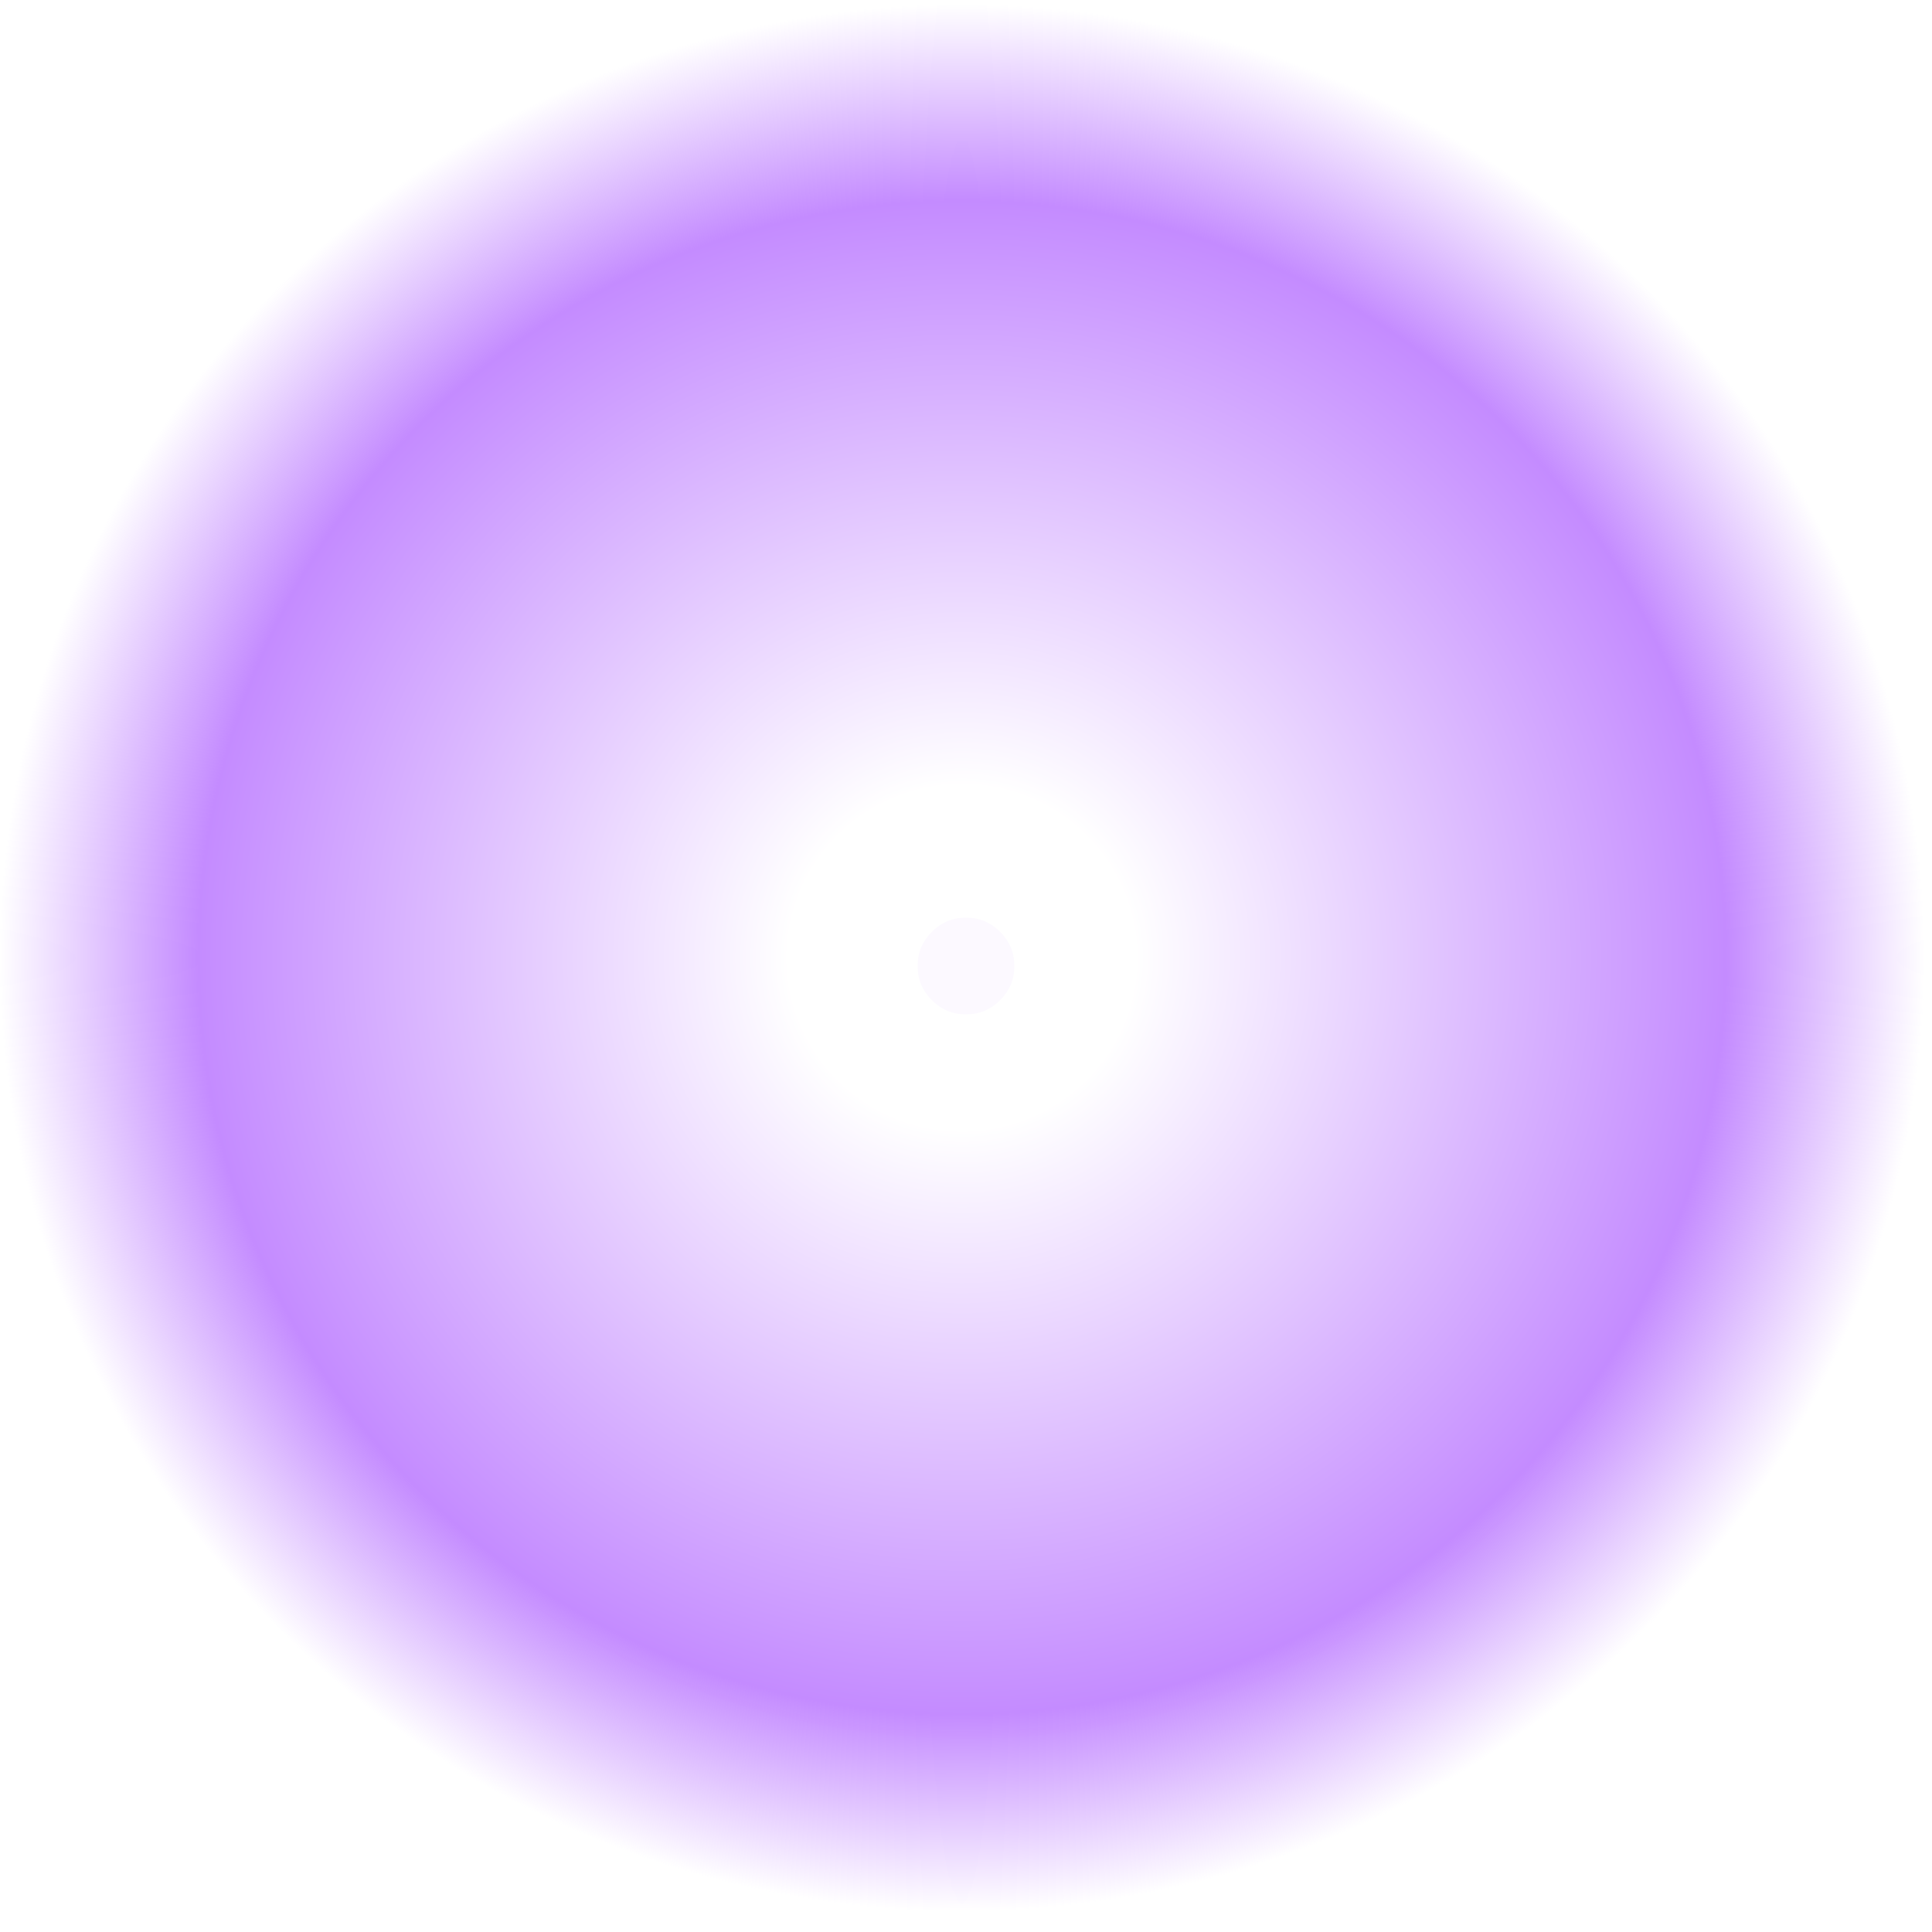
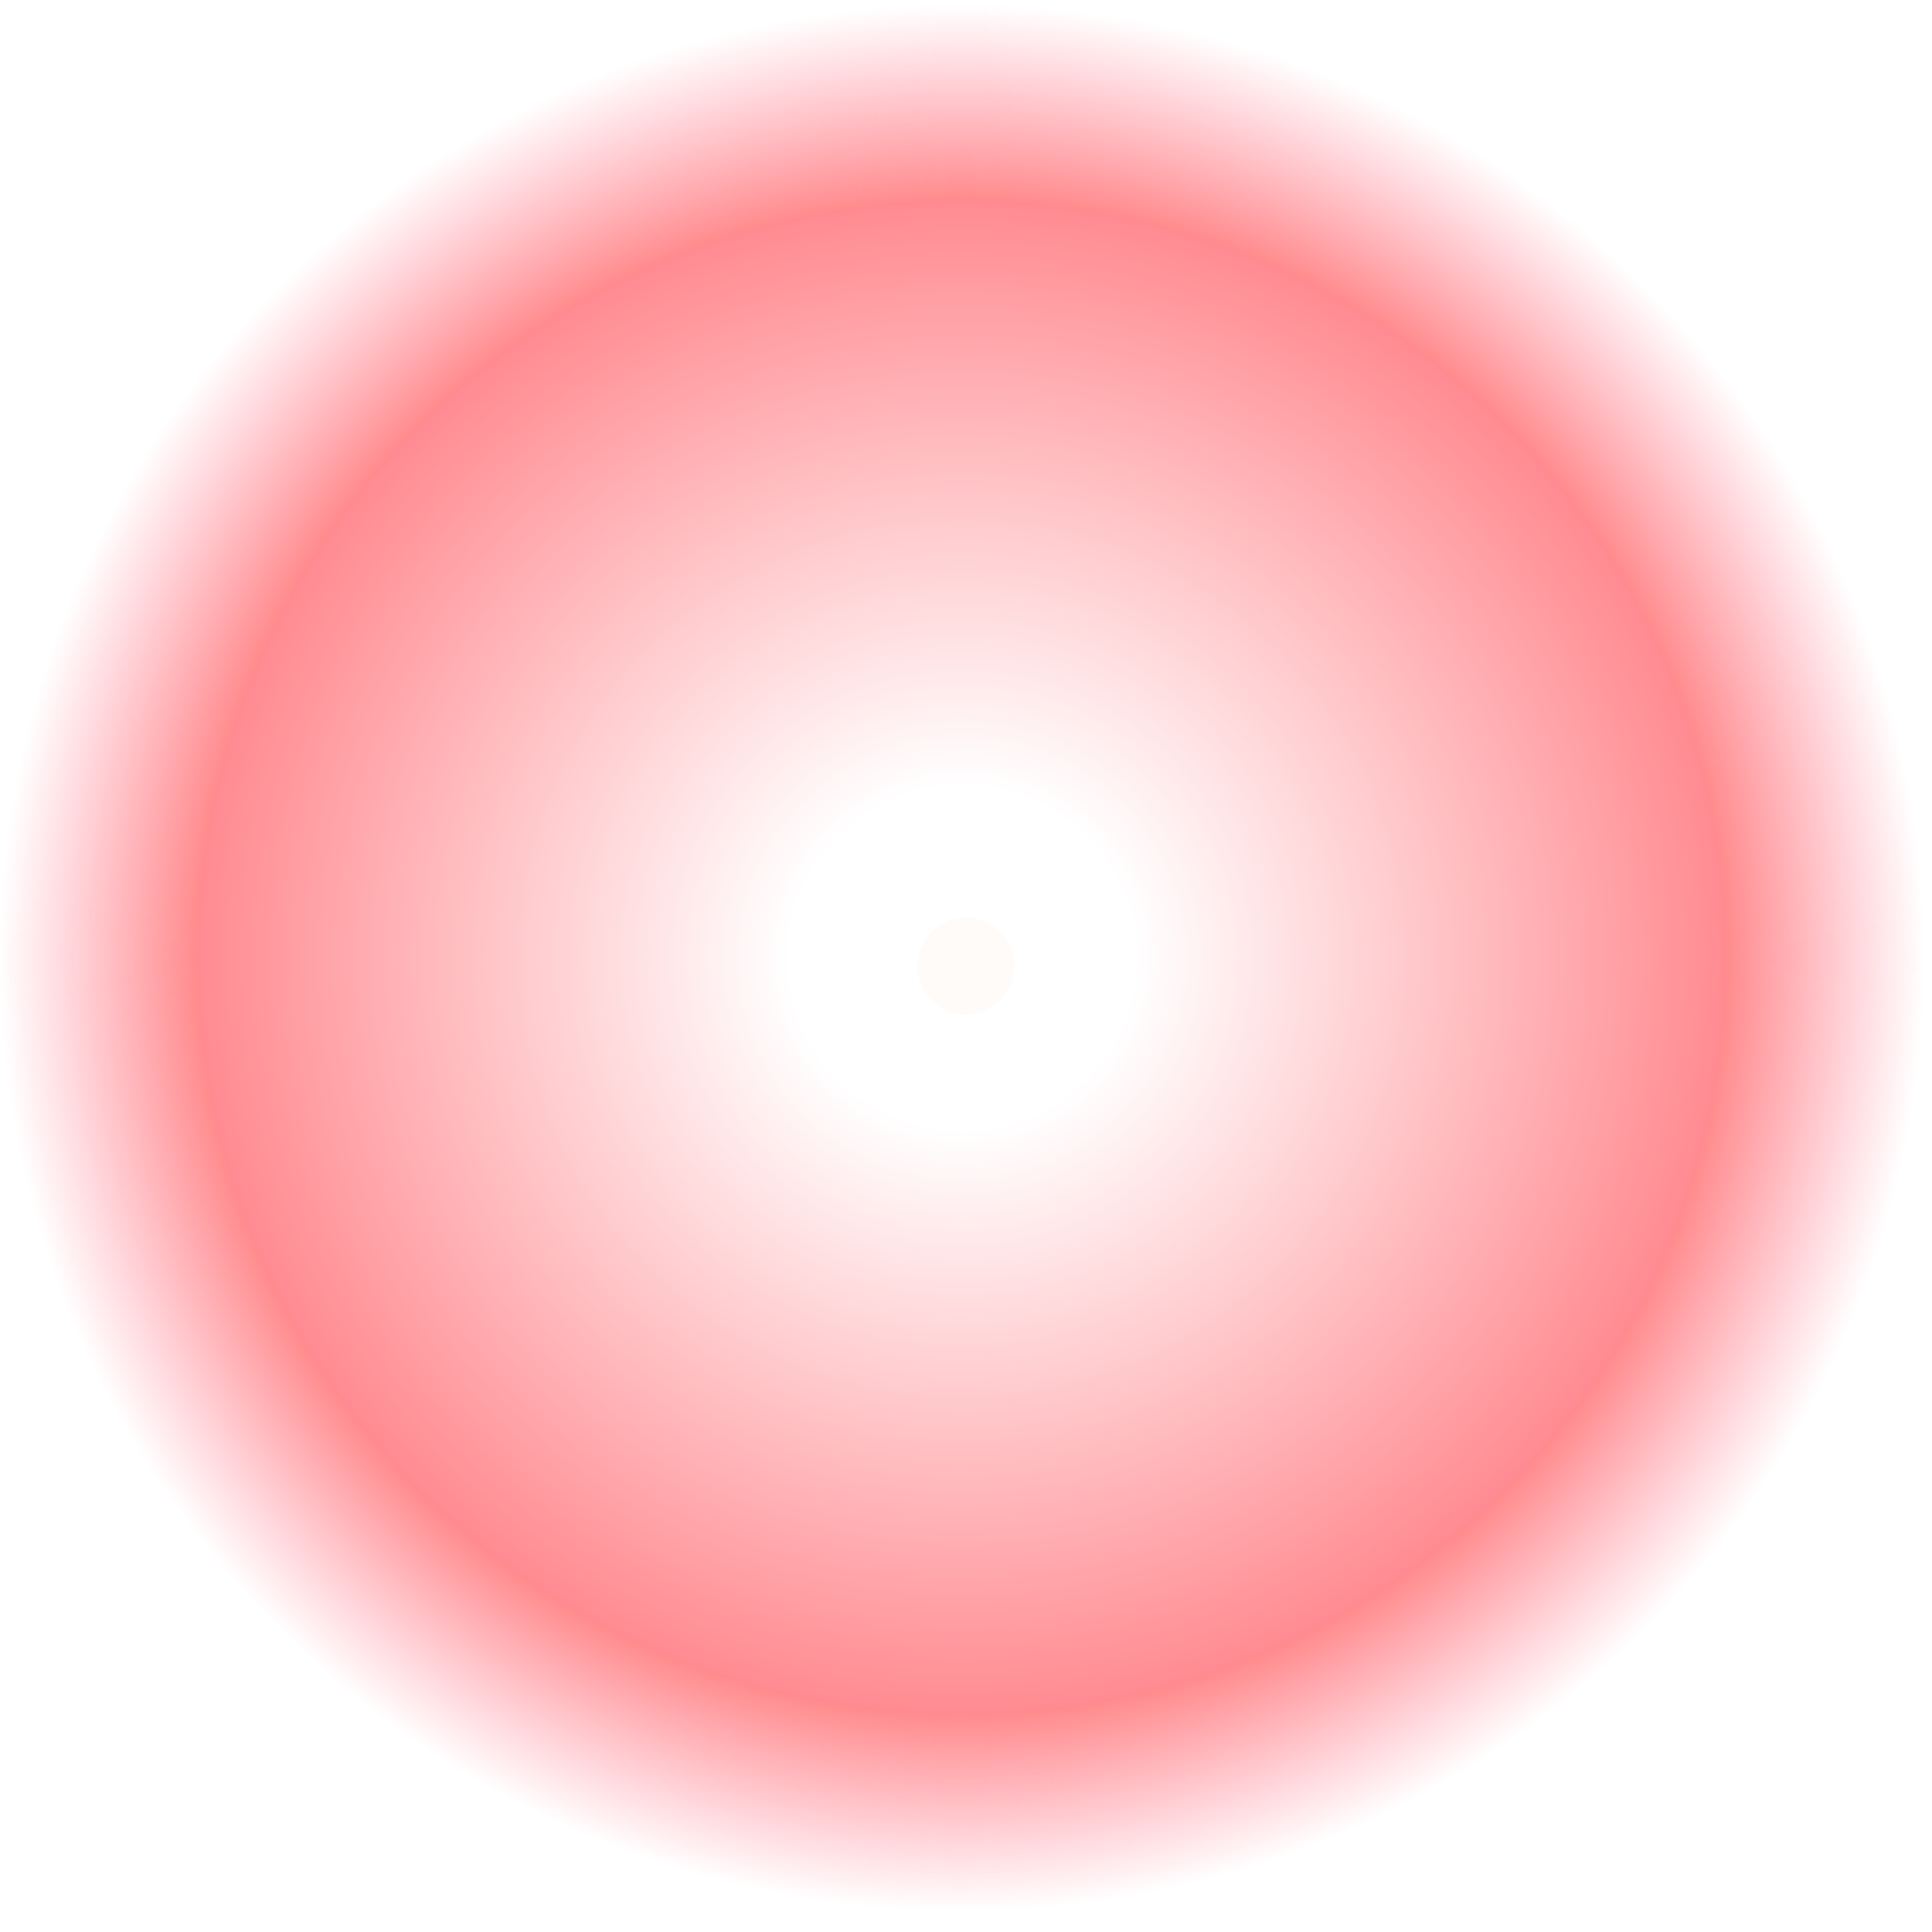
<svg xmlns="http://www.w3.org/2000/svg" xmlns:ns1="http://www.openswatchbook.org/uri/2009/osb" xmlns:xlink="http://www.w3.org/1999/xlink" width="80" height="80" viewBox="0 0 80 80" version="1.1" id="SVGRoot">
  <defs id="defs3680">
    <linearGradient id="linearGradient888">
      <stop style="stop-color:#ffffff;stop-opacity:1" offset="0" id="stop884" />
      <stop id="stop892" offset="0.18" style="stop-color:#ffffff;stop-opacity:1" />
-       <stop style="stop-color:#c48bff;stop-opacity:1" offset="0.794" id="stop846" />
-       <stop style="stop-color:#c48bff;stop-opacity:1" offset="0.794" id="stop894" />
-       <stop style="stop-color:#c48bff;stop-opacity:0" offset="1" id="stop886" />
+       <stop style="stop-color:#ff8b91;stop-opacity:1" offset="0.794" id="stop846" />
+       <stop style="stop-color:#ff8b8d;stop-opacity:1" offset="0.794" id="stop894" />
+       <stop style="stop-color:#ff8b9e;stop-opacity:0" offset="1" id="stop886" />
    </linearGradient>
    <linearGradient id="linearGradient6995" ns1:paint="solid">
      <stop style="stop-color:#000000;stop-opacity:1;" offset="0" id="stop6993" />
    </linearGradient>
    <marker orient="auto" refY="0" refX="0" id="Arrow1Lstart" style="overflow:visible">
      <path id="path4509" d="M 0,0 5,-5 -12.5,0 5,5 Z" style="fill:#000000;fill-opacity:1;fill-rule:evenodd;stroke:#000000;stroke-width:1pt;stroke-opacity:1" transform="matrix(0.8,0,0,0.8,10,0)" />
    </marker>
    <radialGradient xlink:href="#linearGradient888" id="radialGradient890" cx="39.834" cy="35.657" fx="39.834" fy="35.657" r="34" gradientUnits="userSpaceOnUse" gradientTransform="matrix(1.171879,-0.01637369,0.01621925,1.160824,-7.42487,-17.08227)" />
  </defs>
  <g id="layer1" transform="translate(0,16)">
-     <circle style="opacity:1;fill:#fcf9ff;fill-opacity:1;stroke:url(#radialGradient890);stroke-width:60;stroke-linecap:butt;stroke-linejoin:round;stroke-miterlimit:4;stroke-dasharray:none;stroke-dashoffset:0;stroke-opacity:1;paint-order:normal" id="path841" cx="40" cy="24" r="32" />
+     <circle style="opacity:1;fill:#fffbf9;fill-opacity:1;stroke:url(#radialGradient890);stroke-width:60;stroke-linecap:butt;stroke-linejoin:round;stroke-miterlimit:4;stroke-dasharray:none;stroke-dashoffset:0;stroke-opacity:1;paint-order:normal" id="path841" cx="40" cy="24" r="32" />
  </g>
</svg>
